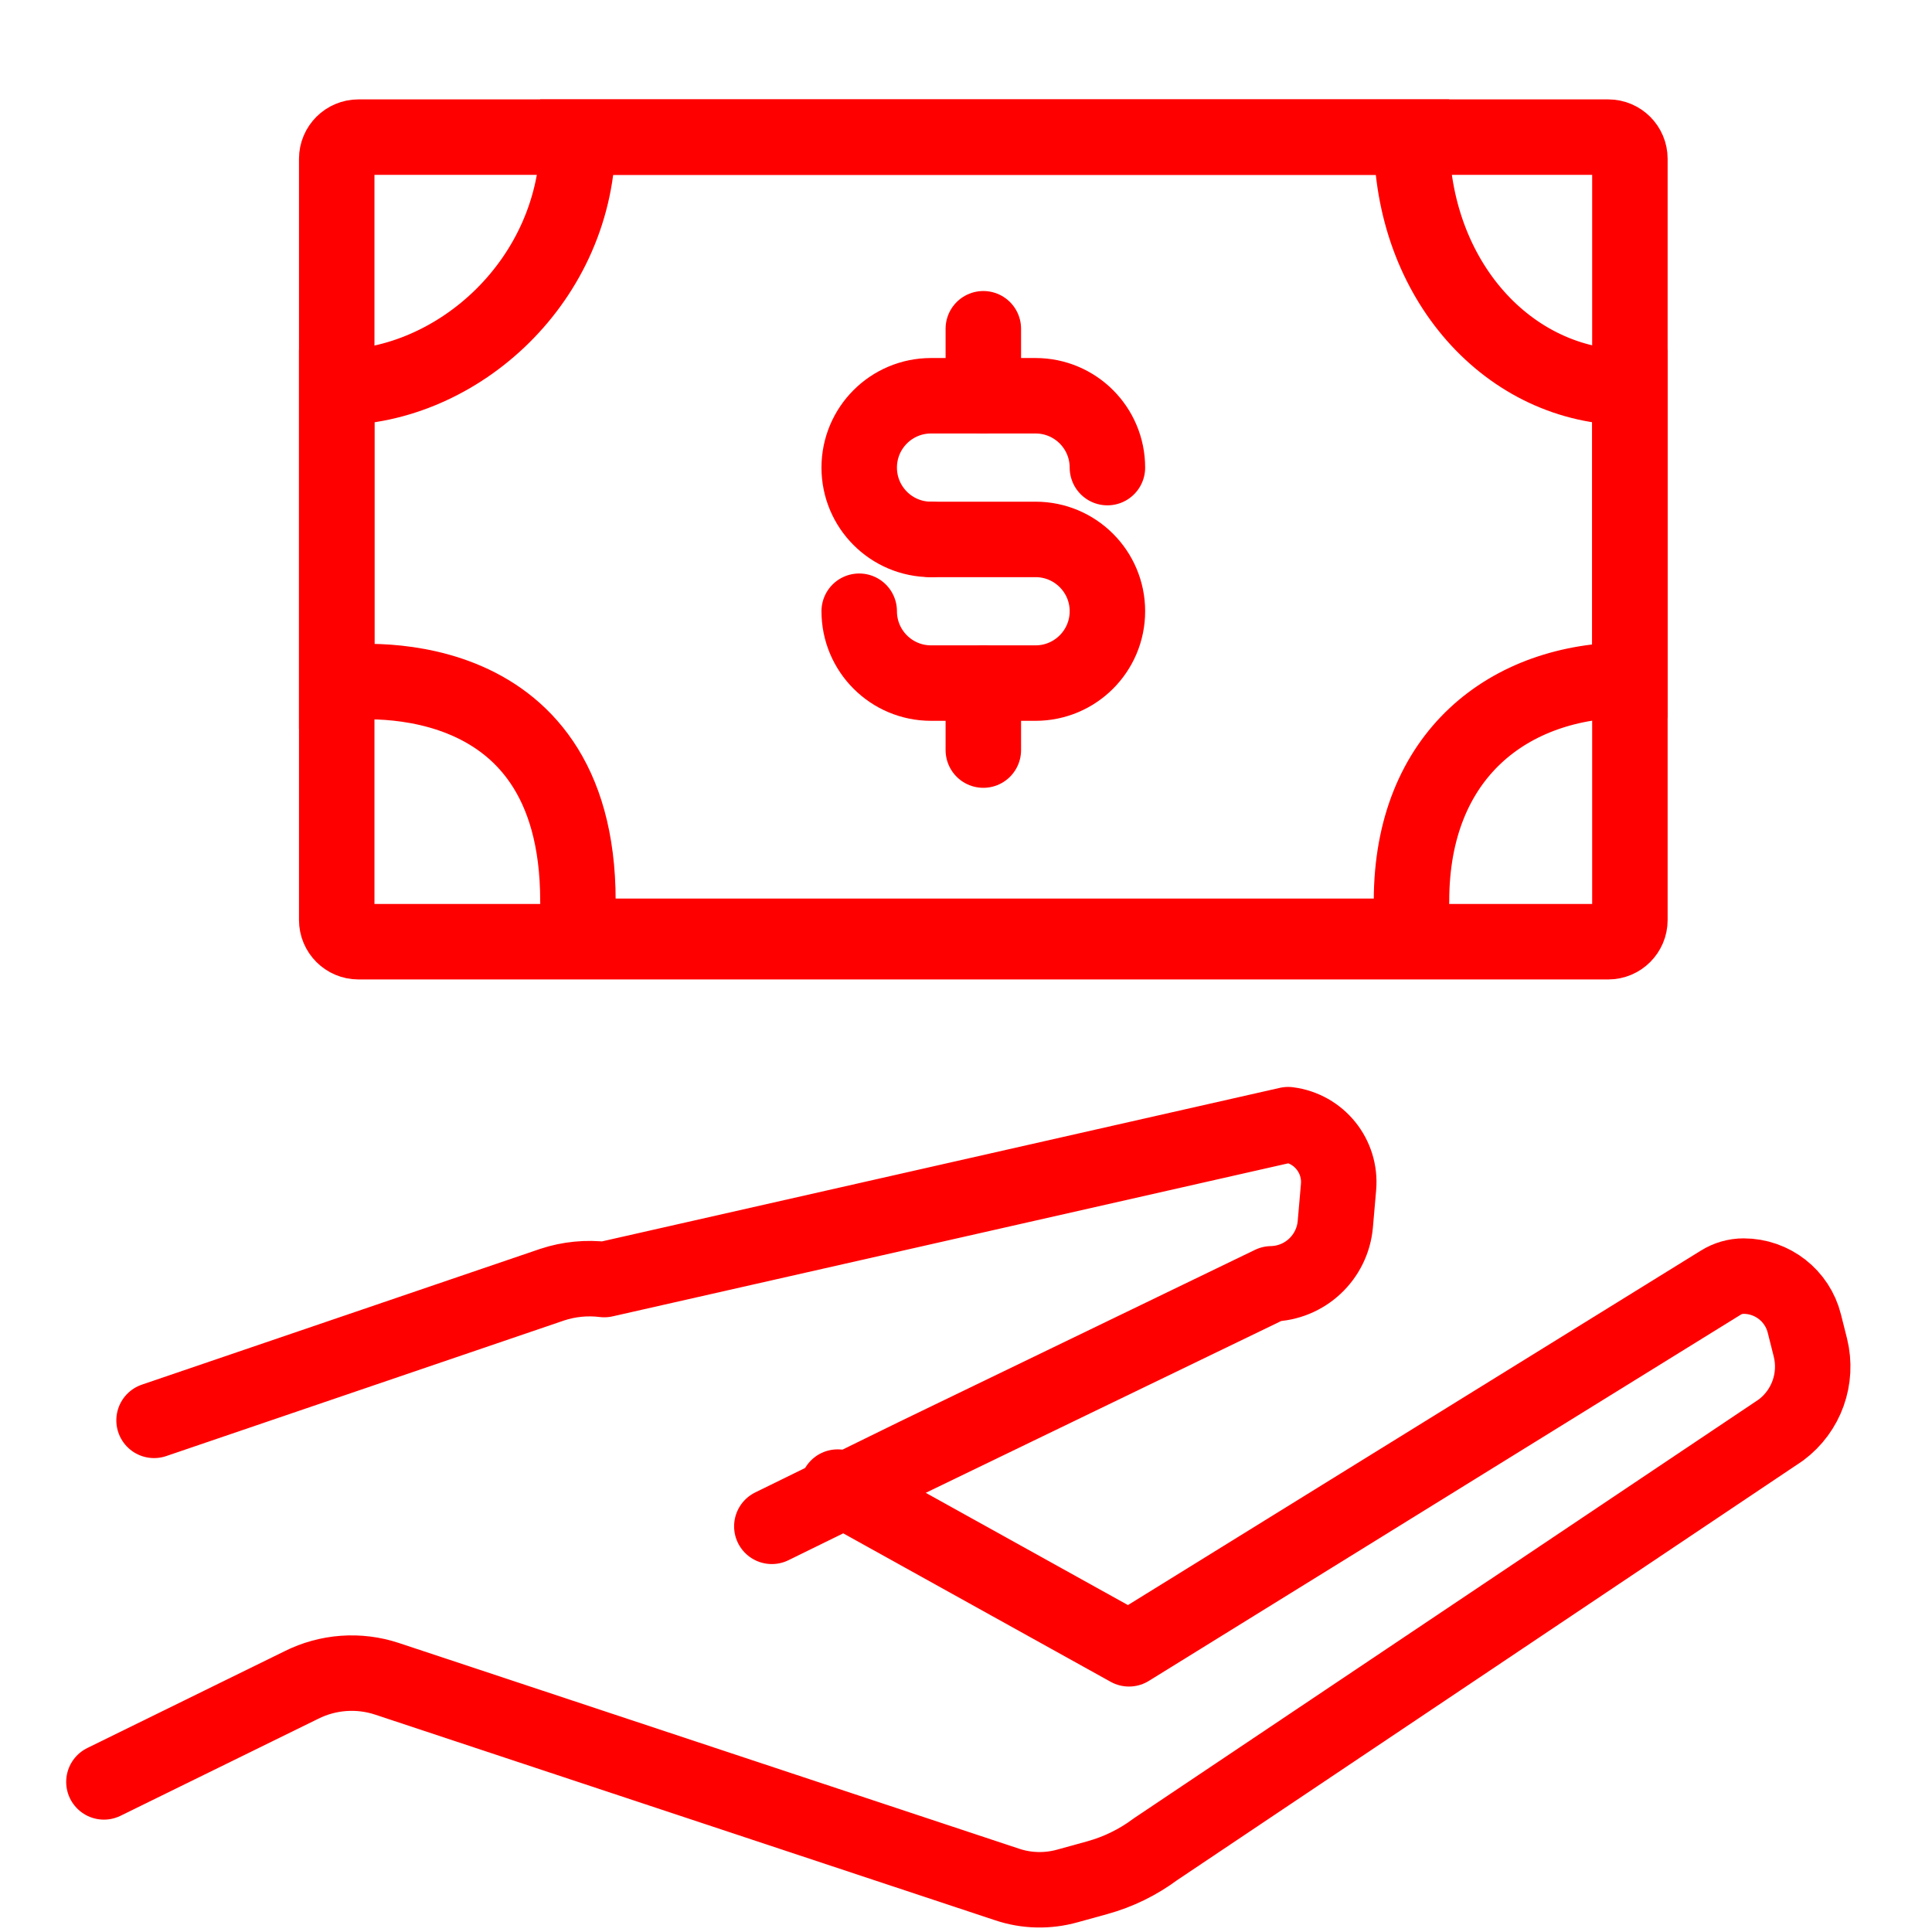
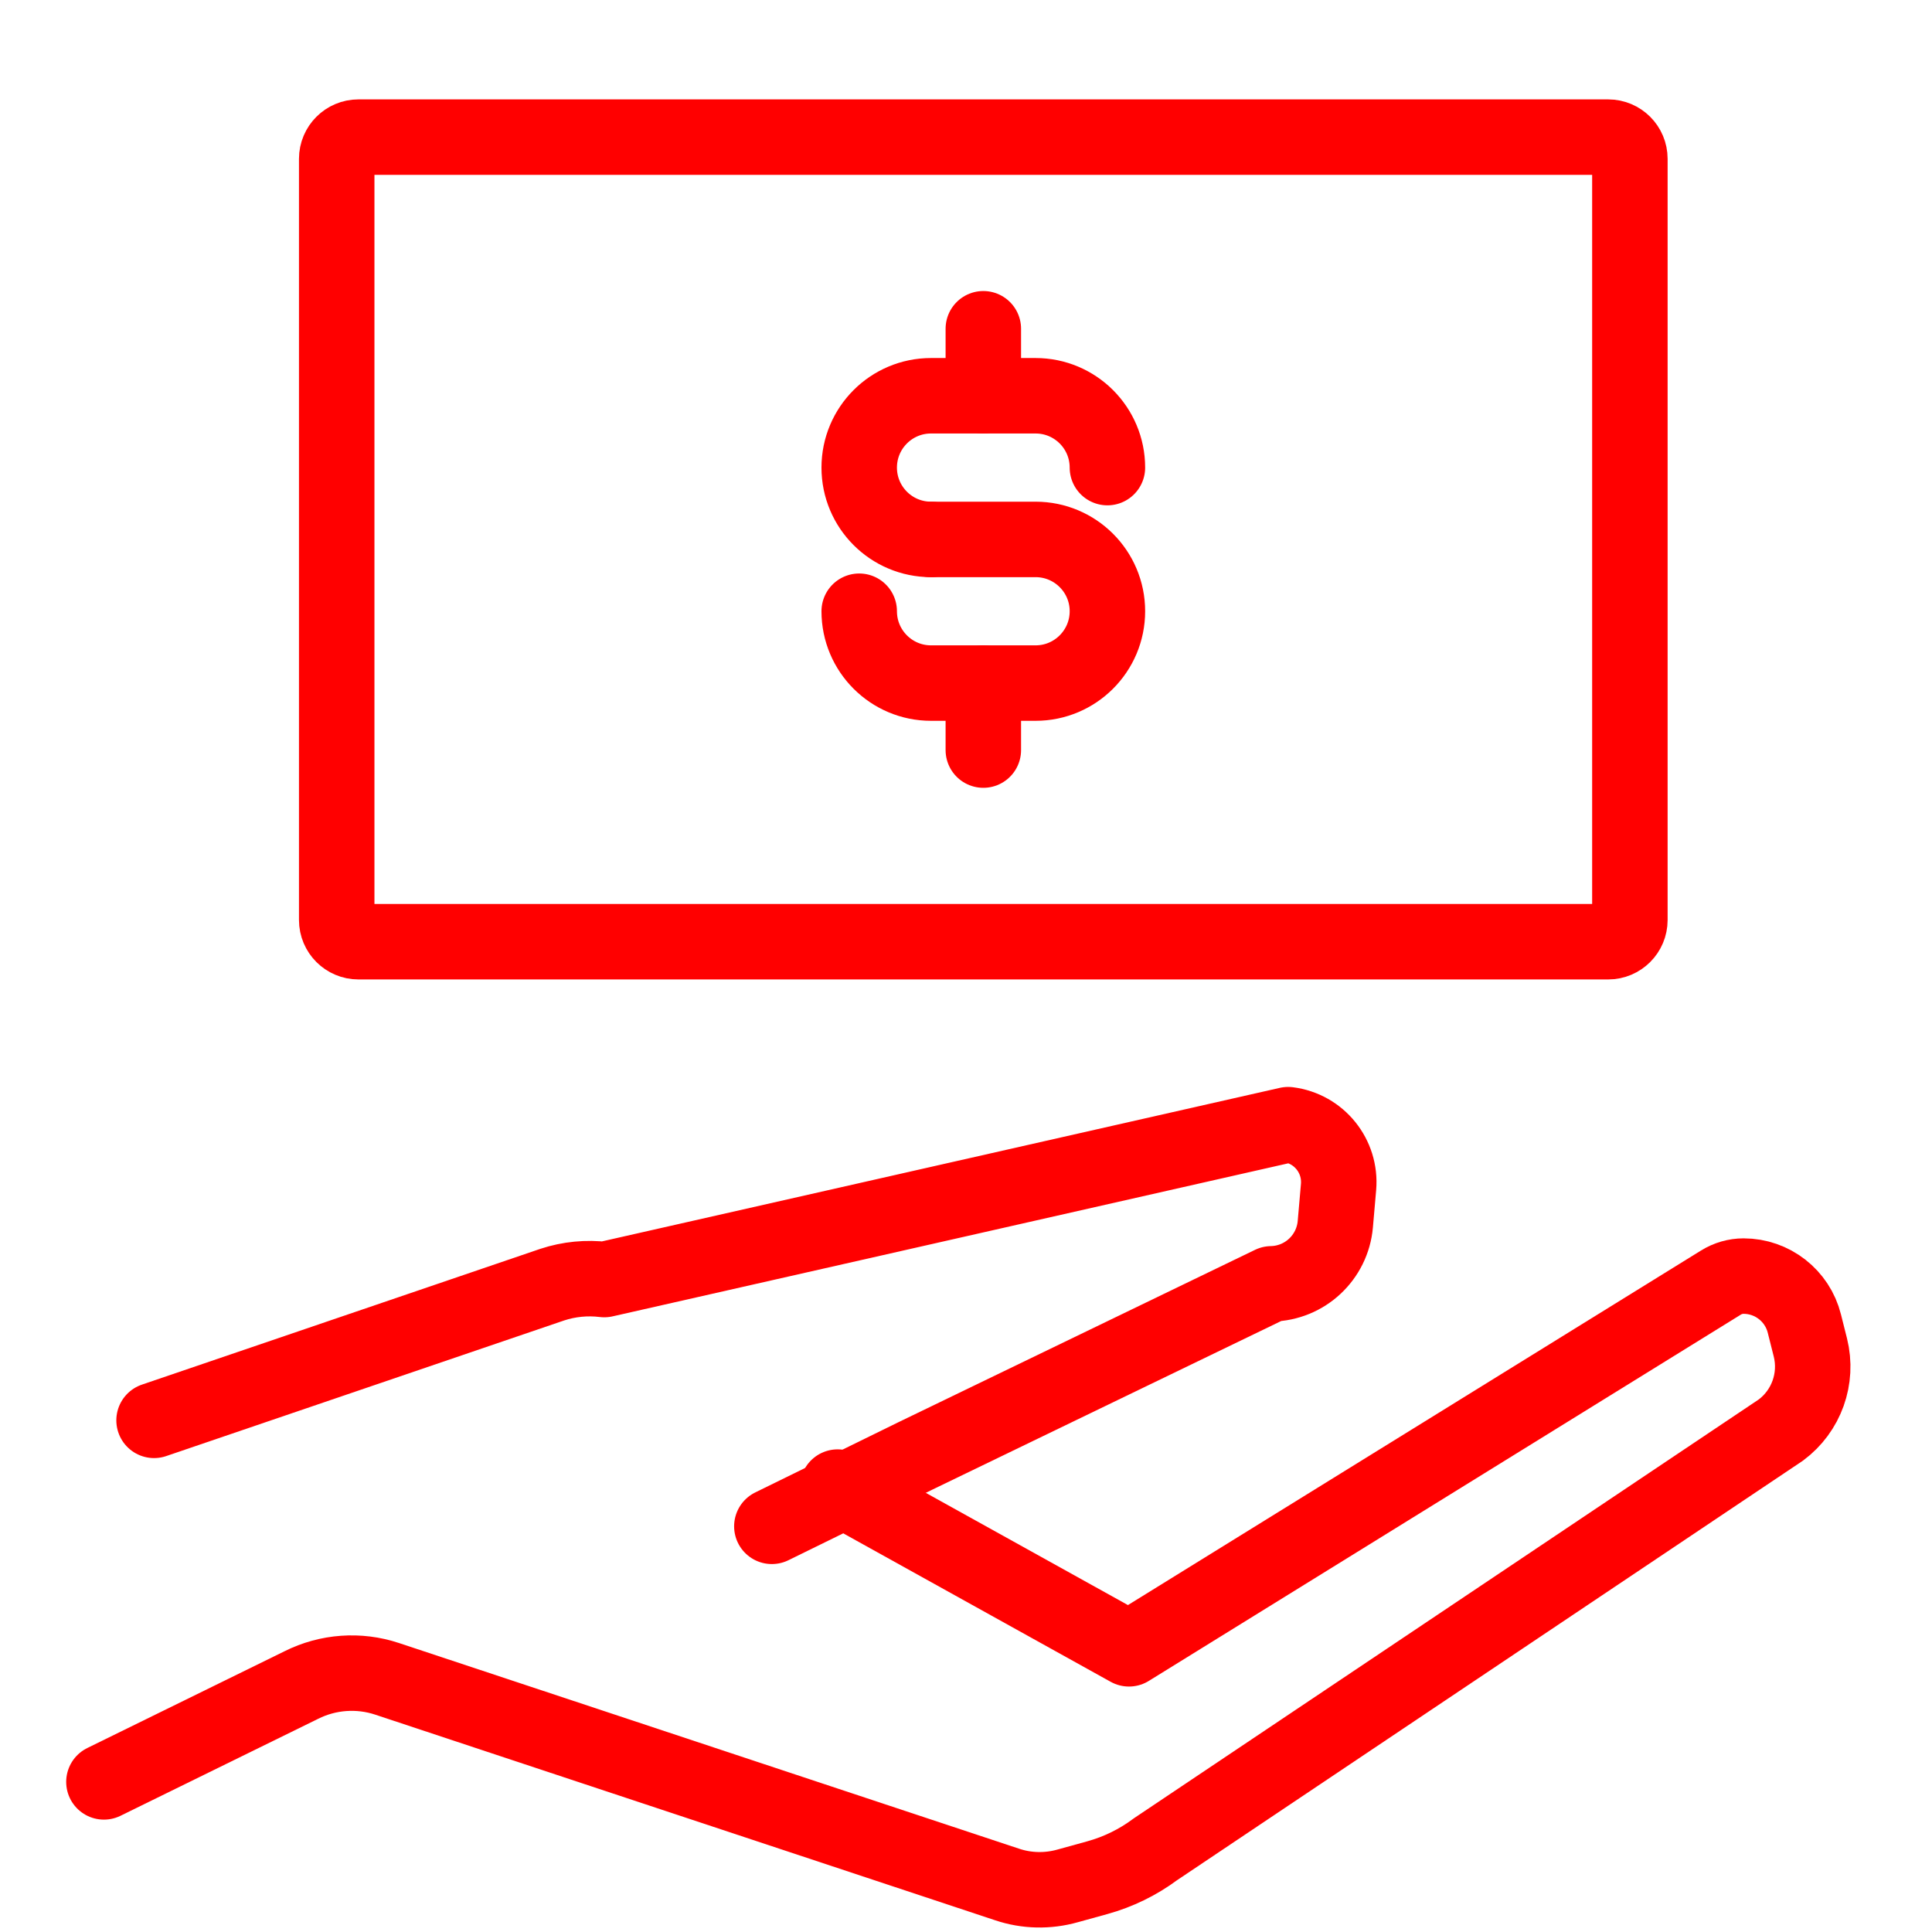
<svg xmlns="http://www.w3.org/2000/svg" version="1.1" id="Calque_1" x="0px" y="0px" width="128px" height="128px" viewBox="0 0 128 128" enable-background="new 0 0 128 128" xml:space="preserve">
  <g>
    <g>
-       <path fill="none" stroke="#FF0000" stroke-width="5" stroke-linecap="round" stroke-linejoin="round" stroke-miterlimit="10" d="    M55.498,98.524l19.3,10.714l39.208-24.258c0.453-0.283,0.979-0.435,1.51-0.435c1.904,0,3.567,1.3,4.027,3.146l0.4,1.588    c0.509,2.051-0.26,4.205-1.957,5.467L76.549,122.52c-1.156,0.861-2.459,1.498-3.852,1.883l-1.959,0.541    c-1.319,0.373-2.725,0.343-4.021-0.094l-41.072-13.623c-1.869-0.621-3.917-0.473-5.679,0.41l-13.081,6.418" />
-       <path fill="none" stroke="#FF0000" stroke-width="5" stroke-linecap="round" stroke-linejoin="round" stroke-miterlimit="10" d="    M10.207,94.102l26.384-8.992c1.108-0.366,2.289-0.479,3.445-0.336l45.307-10.262c2.046,0.258,3.515,2.082,3.339,4.135    l-0.214,2.459c-0.194,2.205-2.017,3.91-4.233,3.951l-23.586,11.4l-9.513,4.666" />
+       <path fill="none" stroke="#FF0000" stroke-width="5" stroke-linecap="round" stroke-linejoin="round" stroke-miterlimit="10" d="    M55.498,98.523l19.3,10.715l39.208-24.258c0.453-0.283,0.979-0.436,1.51-0.436c1.904,0,3.567,1.301,4.027,3.146l0.4,1.588    c0.509,2.051-0.26,4.205-1.957,5.467L76.549,122.52c-1.156,0.861-2.459,1.498-3.852,1.883l-1.959,0.541    c-1.319,0.373-2.725,0.344-4.021-0.094l-41.072-13.623c-1.869-0.621-3.917-0.473-5.679,0.41l-13.081,6.418" />
+       <path fill="none" stroke="#FF0000" stroke-width="5" stroke-linecap="round" stroke-linejoin="round" stroke-miterlimit="10" d="    M10.207,94.102l26.384-8.992c1.108-0.365,2.289-0.479,3.445-0.336l45.307-10.262c2.046,0.258,3.515,2.082,3.339,4.135    l-0.214,2.459c-0.194,2.205-2.017,3.91-4.233,3.951l-23.585,11.4l-9.513,4.666" />
    </g>
  </g>
  <g id="Calque_2">
</g>
  <g>
    <g>
      <path fill="none" stroke="#FF0000" stroke-width="5" stroke-linecap="round" stroke-linejoin="round" stroke-miterlimit="10" d="    M61.683,35.738c-2.629,0-4.758-2.131-4.758-4.758l0,0c0-2.63,2.129-4.76,4.758-4.76h6.926c2.629,0,4.76,2.13,4.76,4.76l0,0" />
      <path fill="none" stroke="#FF0000" stroke-width="5" stroke-linecap="round" stroke-linejoin="round" stroke-miterlimit="10" d="    M61.683,35.738h6.926c2.629,0,4.76,2.13,4.76,4.757l0,0c0,2.629-2.131,4.761-4.76,4.761h-6.926c-2.629,0-4.758-2.132-4.758-4.761" />
    </g>
    <line fill="none" stroke="#FF0000" stroke-width="5" stroke-linecap="round" stroke-linejoin="round" stroke-miterlimit="10" x1="65.148" y1="26.22" x2="65.148" y2="21.781" />
    <line fill="none" stroke="#FF0000" stroke-width="5" stroke-linecap="round" stroke-linejoin="round" stroke-miterlimit="10" x1="65.148" y1="49.695" x2="65.148" y2="45.258" />
  </g>
-   <path fill="none" stroke="#FF0000" stroke-width="5" stroke-miterlimit="10" d="M93.514,9.085H38.289  c0,9.462-7.961,16.585-15.98,16.585v0.72v18.895c0.74-0.14,15.98-1.99,15.98,14.403c0,0.795,0.085,1.574,0,2.343h55.227  c-0.086-0.769,0-1.546,0-2.343c0-9.67,6.453-14.637,14.469-14.638V25.672C99.969,25.671,93.514,18.548,93.514,9.085z" />
  <path fill="none" stroke="#FF0000" stroke-width="5" stroke-miterlimit="10" d="M95.859,18.327" />
  <path fill="none" stroke="#FF0000" stroke-width="5" stroke-miterlimit="10" d="M95.859,18.327" />
-   <path fill="none" stroke="#FF0000" stroke-width="5" stroke-miterlimit="10" d="M107.985,60.953c0,0.794-0.644,1.438-1.438,1.438  h-82.8c-0.794,0-1.438-0.645-1.438-1.438v-50.43c0-0.794,0.644-1.438,1.438-1.438h82.8c0.795,0,1.438,0.645,1.438,1.438V60.953  L107.985,60.953z" />
+   <path fill="none" stroke="#FF0000" stroke-width="5" stroke-miterlimit="10" d="M107.984,60.953c0,0.794-0.644,1.438-1.438,1.438  h-82.8c-0.794,0-1.438-0.645-1.438-1.438v-50.43c0-0.794,0.644-1.438,1.438-1.438h82.8c0.795,0,1.438,0.645,1.438,1.438V60.953  L107.984,60.953z" />
</svg>
